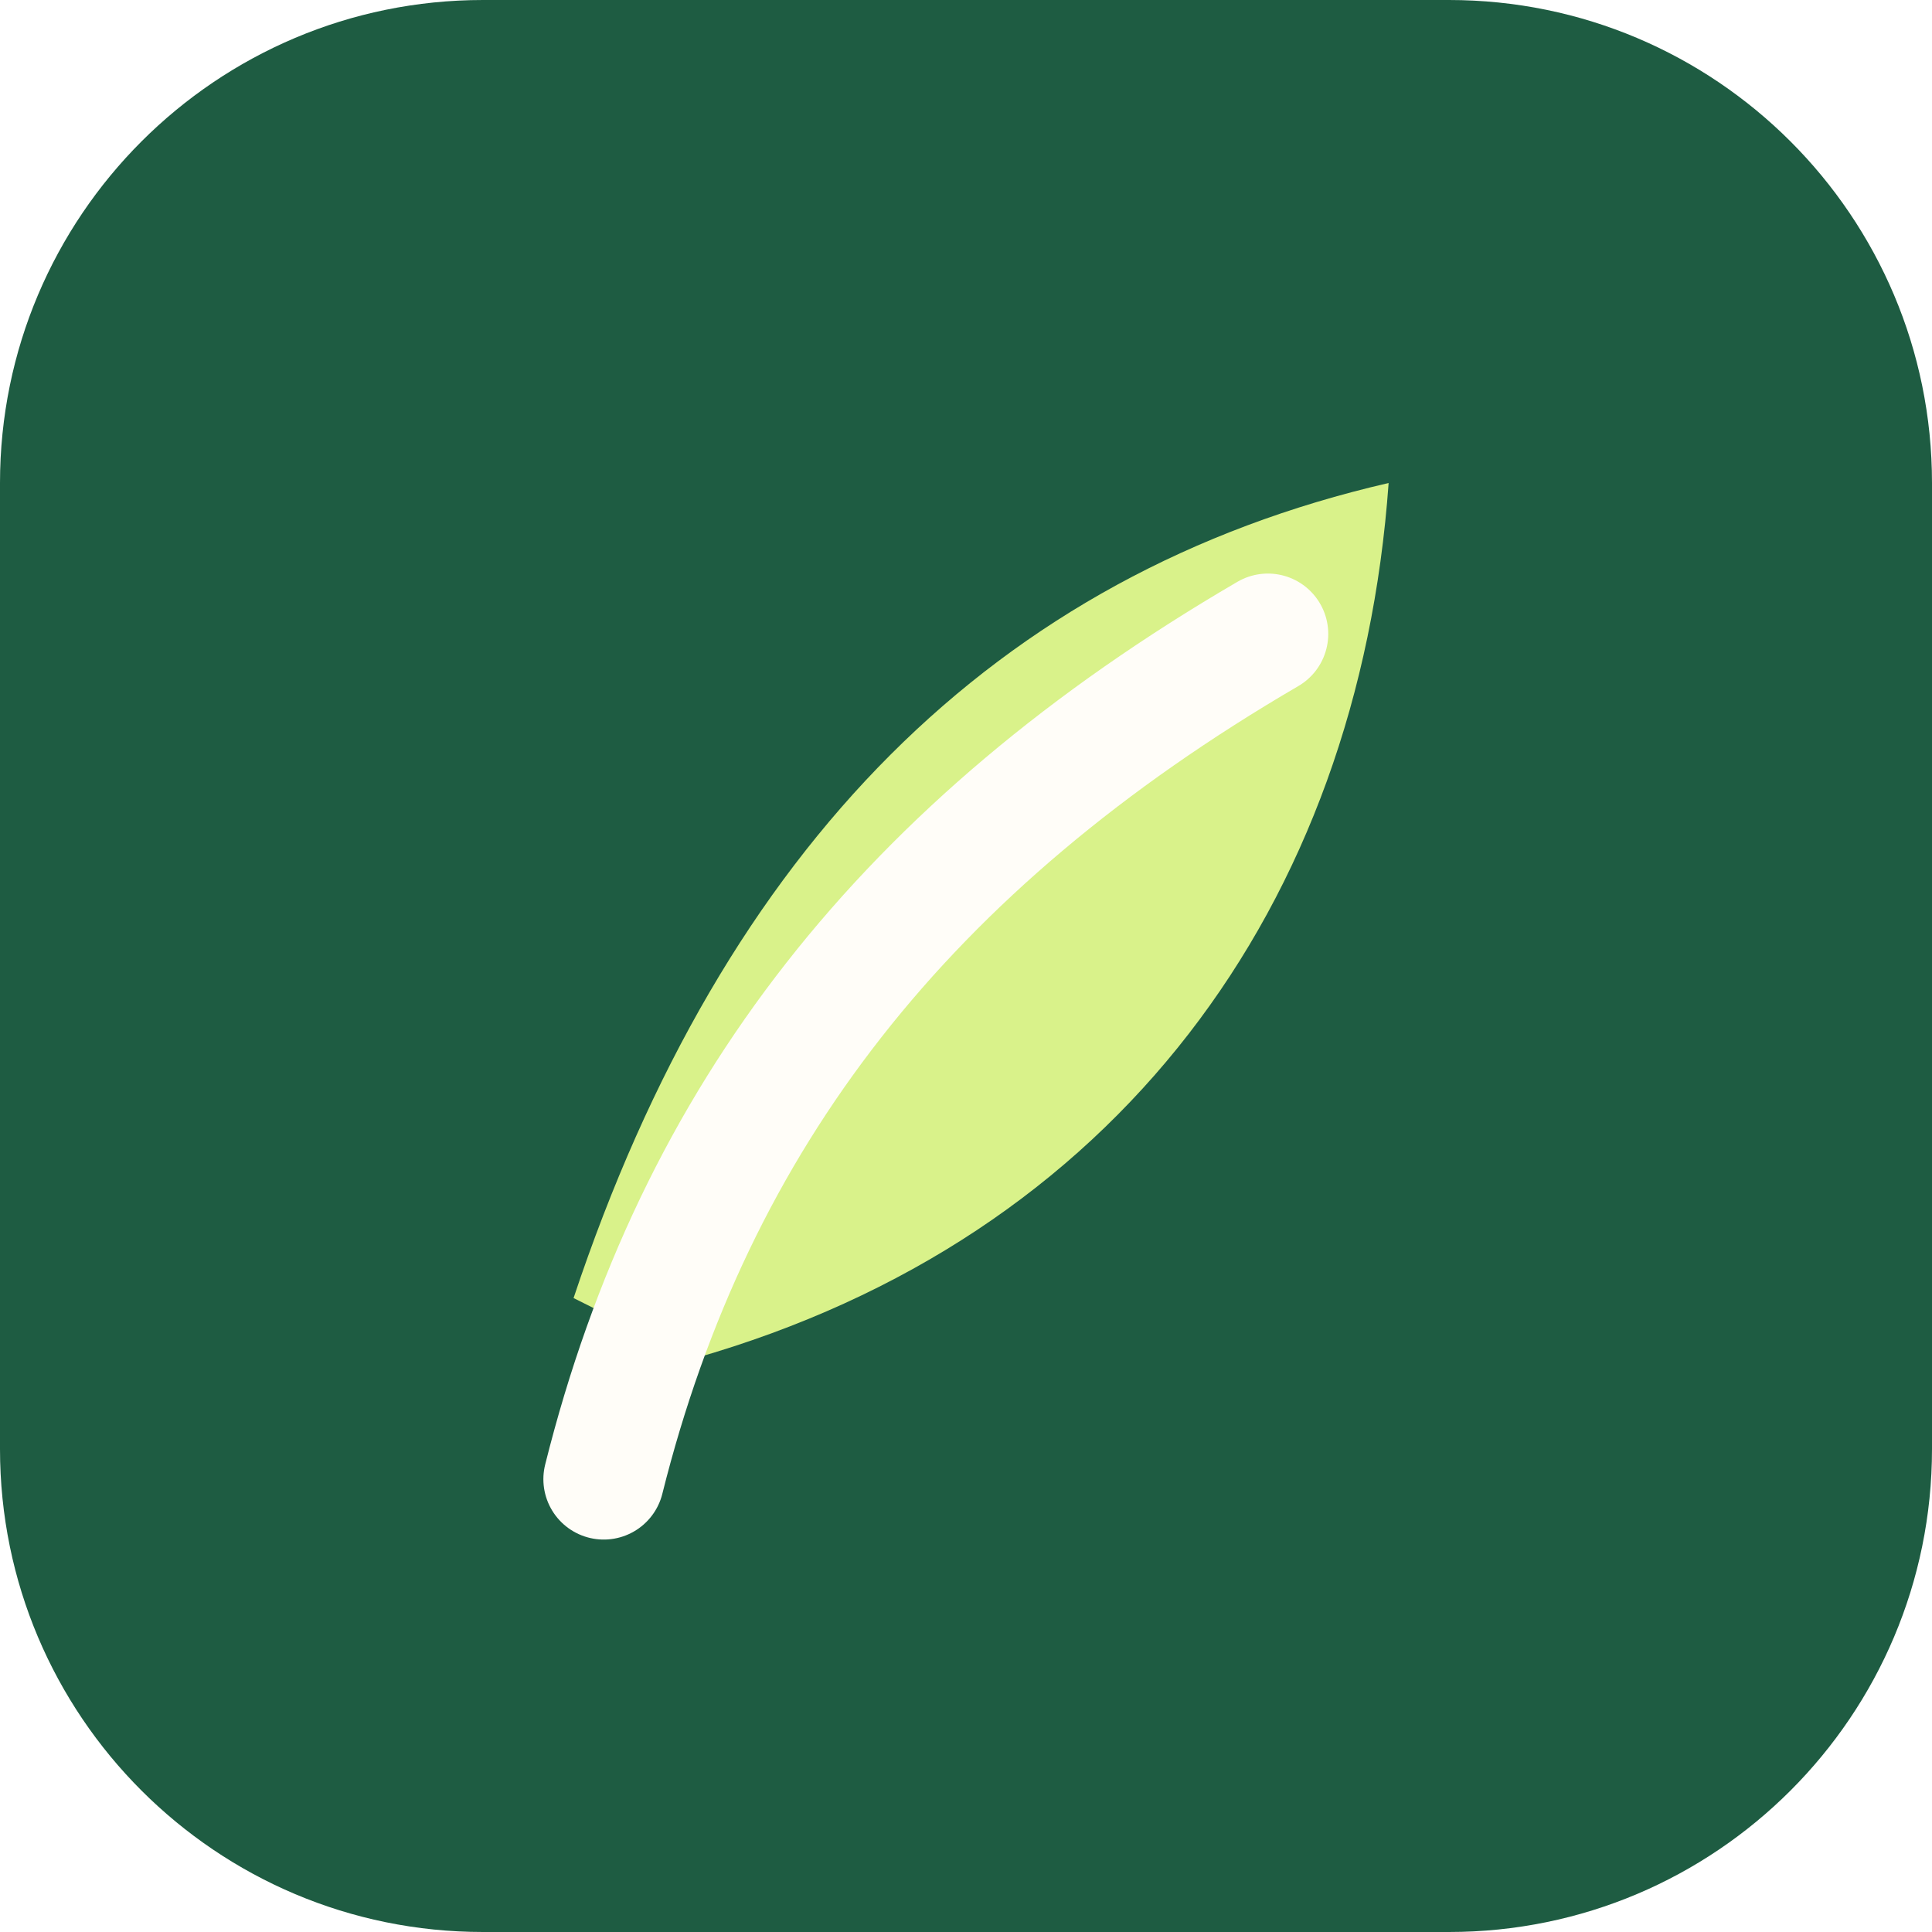
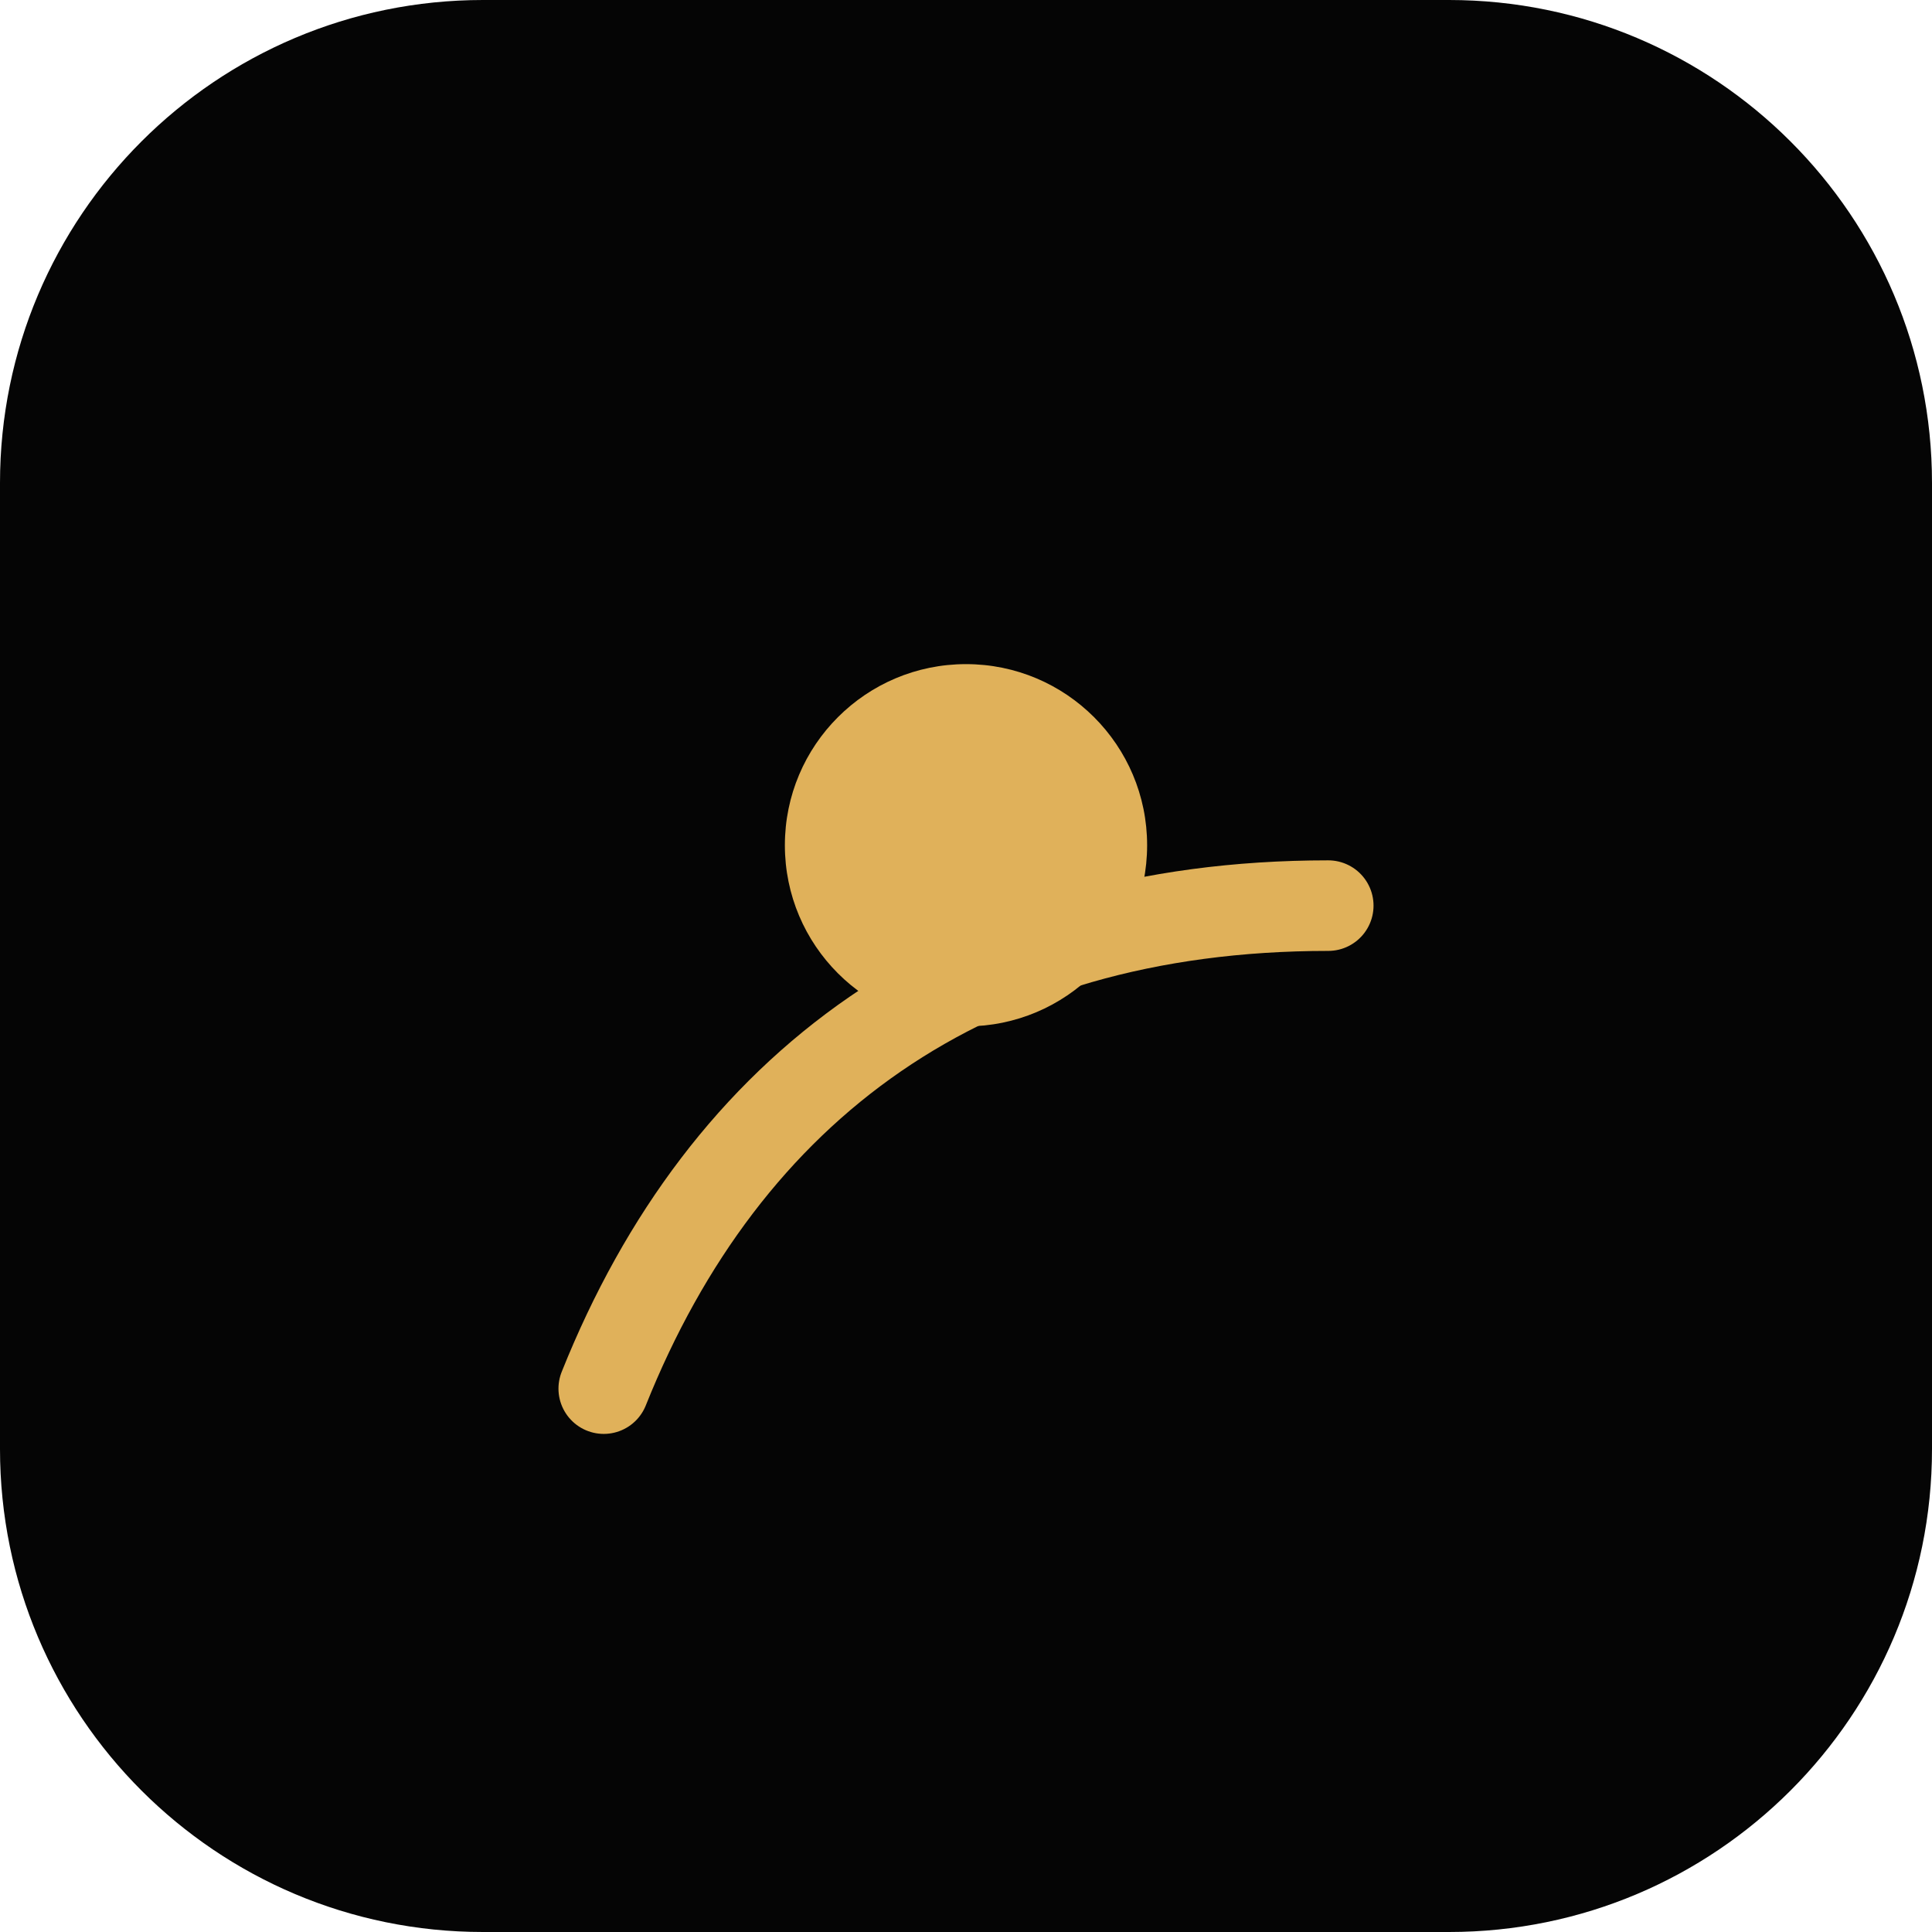
<svg xmlns="http://www.w3.org/2000/svg" viewBox="0 0 64 64">
-   <rect width="64" height="64" rx="16" fill="#1e5c42" />
-   <path d="M19 43c5-15 14-24 27-27-1 14-9 25-23 29" fill="#d9f28a" />
-   <path d="M20 49c3-12 10-21 22-28" fill="none" stroke="#fffdf8" stroke-width="4" stroke-linecap="round" />
+   <rect width="64" height="64" rx="16" fill="#050505" />
+   <circle cx="32" cy="28" r="6" fill="#e0b15a" />
+   <path d="M20 46c4-10 12-16 24-16" fill="none" stroke="#e0b15a" stroke-width="3" stroke-linecap="round" />
</svg>
